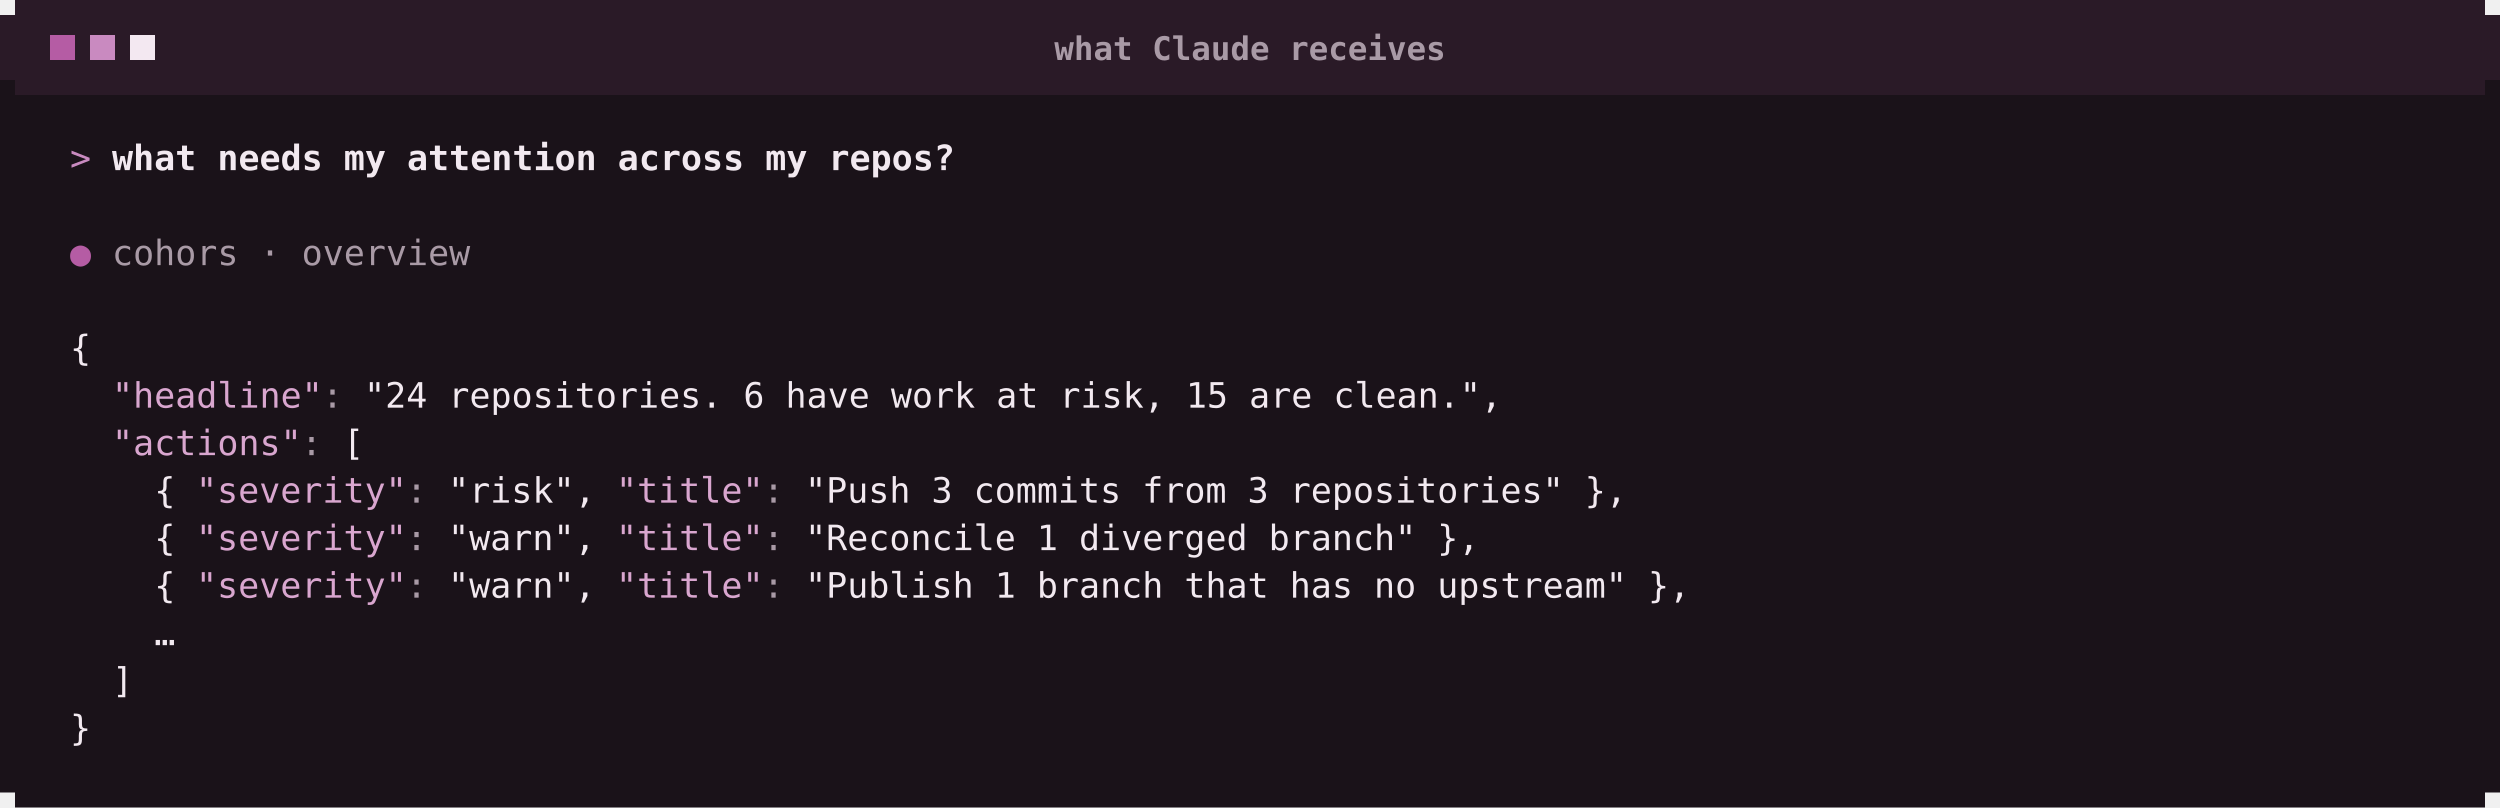
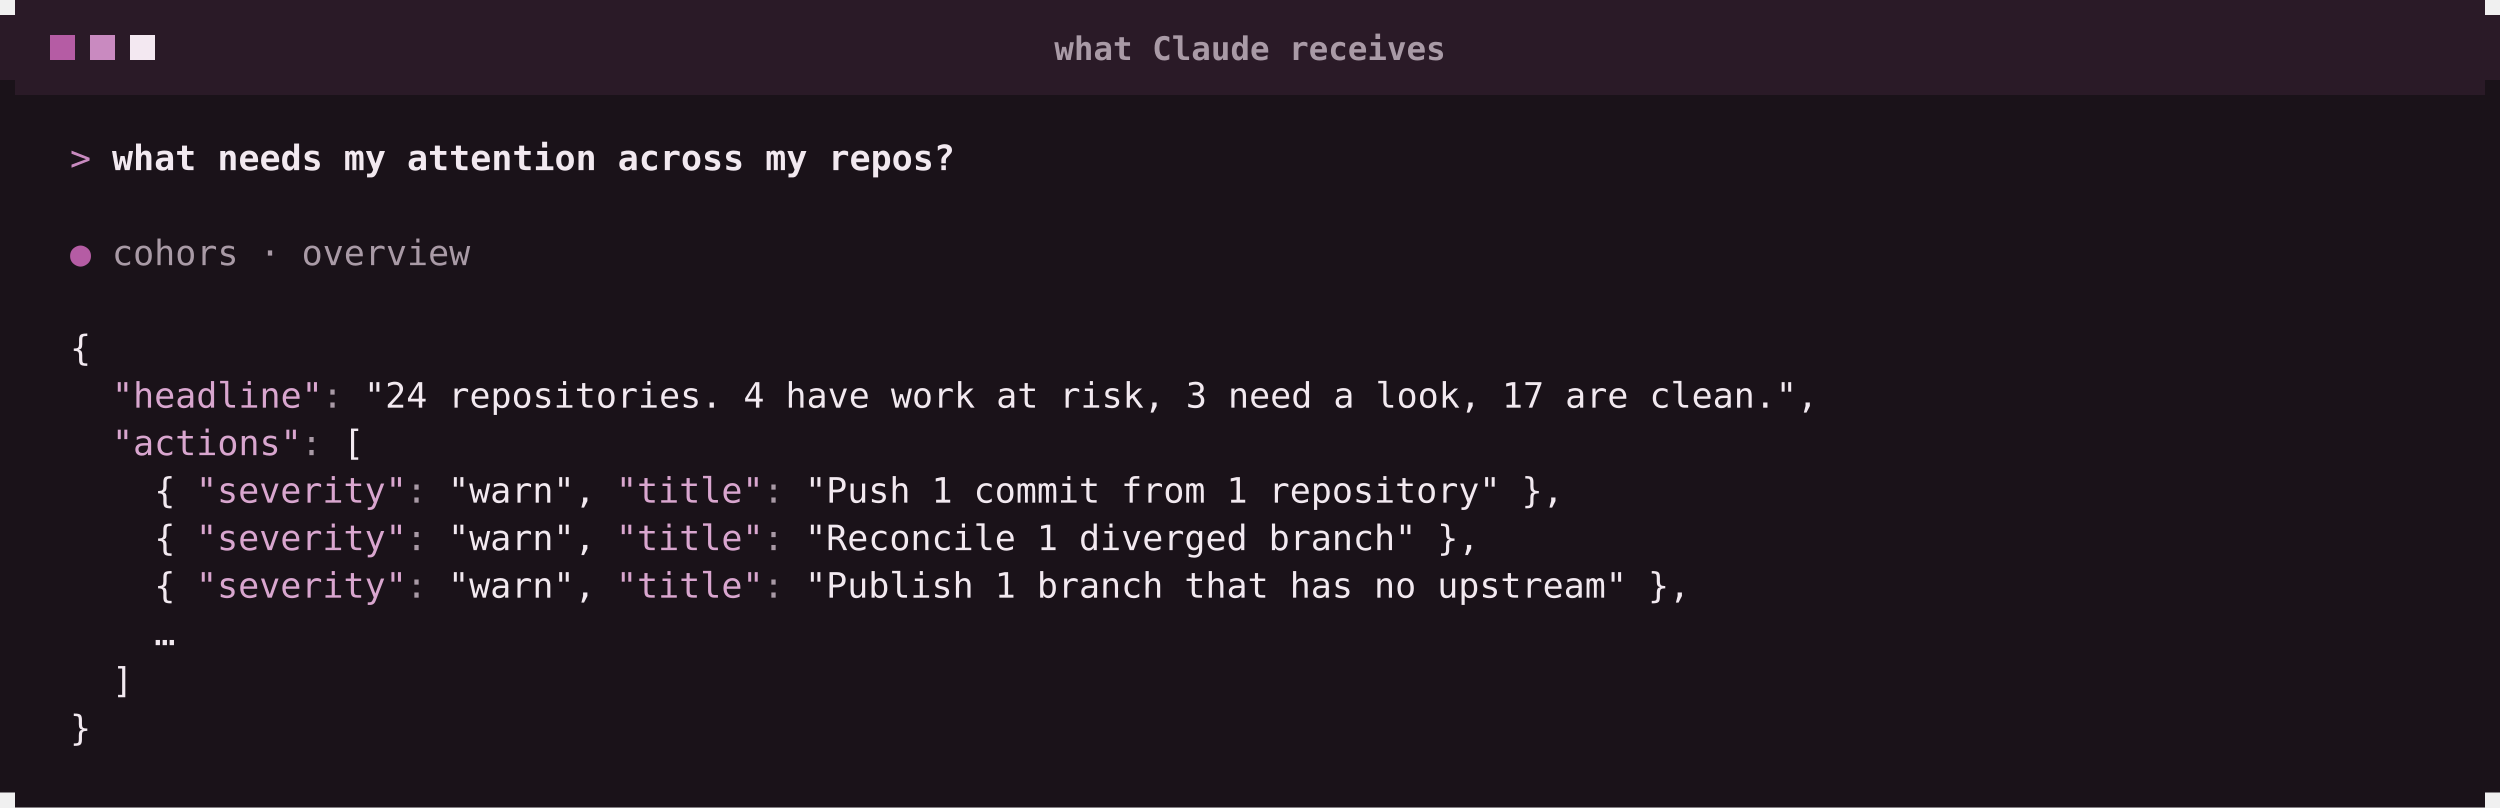
<svg xmlns="http://www.w3.org/2000/svg" width="1000" height="323" viewBox="0 0 1000 323" role="img" aria-labelledby="t d">
  <style>.f-panel{fill:#FBF7FA}.s-panel{stroke:#FBF7FA}.f-band{fill:#F3E8F1}.s-band{stroke:#F3E8F1}.f-bar{fill:#954688}.s-bar{stroke:#954688}.f-on-bar{fill:#FFFFFF}.s-on-bar{stroke:#FFFFFF}.f-accent{fill:#954688}.s-accent{stroke:#954688}.f-ink{fill:#2B1A28}.s-ink{stroke:#2B1A28}.f-sub{fill:#6F5A6B}.s-sub{stroke:#6F5A6B}.f-off{fill:#CDBFCA}.s-off{stroke:#CDBFCA}.f-cap{fill:#FFFFFF}.s-cap{stroke:#FFFFFF}.f-cap-edge{fill:#D9C4D5}.s-cap-edge{stroke:#D9C4D5}.f-term{fill:#1A1219}.s-term{stroke:#1A1219}.f-term-bar{fill:#2A1A27}.s-term-bar{stroke:#2A1A27}.f-term-ink{fill:#F2E9F0}.s-term-ink{stroke:#F2E9F0}.f-term-sub{fill:#A99AA6}.s-term-sub{stroke:#A99AA6}.f-term-prompt{fill:#D9A6CF}.s-term-prompt{stroke:#D9A6CF}.f-lavender{fill:#C98AC0}.s-lavender{stroke:#C98AC0}.f-orchid{fill:#B55CA4}.s-orchid{stroke:#B55CA4}.f-do-next{fill:#8E3F7E}.f-risk{fill:#B4483F}.f-tasks{fill:#4D8A62}.f-commits{fill:#4A6A94}.f-repos{fill:#2F7F78}</style>
  <path d="M6 0h988v6h6v311h-6v6h-988v-6h-6v-311h6z" class="f-term" />
  <path d="M6 0h988v6h6v26h-6v6h-988v-6h-6v-26h6z" class="f-term-bar" />
  <rect x="20" y="14.0" width="10" height="10" class="f-orchid" />
  <rect x="36" y="14.0" width="10" height="10" class="f-lavender" />
  <rect x="52" y="14.0" width="10" height="10" class="f-band" />
  <text x="500.0" y="24.0" font-family="ui-monospace, SFMono-Regular, Menlo, Consolas, monospace" font-size="13" font-weight="600" class="f-term-sub" text-anchor="middle">what Claude receives</text>
  <text x="28.0" y="68.06" font-family="ui-monospace, SFMono-Regular, Menlo, Consolas, monospace" font-size="14" fill="#C98AC0" xml:space="preserve" textLength="8.4" lengthAdjust="spacing">&gt;</text>
  <text x="44.8" y="68.06" font-family="ui-monospace, SFMono-Regular, Menlo, Consolas, monospace" font-size="14" fill="#F2E9F0" font-weight="700" xml:space="preserve" textLength="336.0" lengthAdjust="spacing">what needs my attention across my repos?</text>
  <text x="28.0" y="106.06" font-family="ui-monospace, SFMono-Regular, Menlo, Consolas, monospace" font-size="14" fill="#B55CA4" xml:space="preserve" textLength="8.4" lengthAdjust="spacing">●</text>
  <text x="44.8" y="106.06" font-family="ui-monospace, SFMono-Regular, Menlo, Consolas, monospace" font-size="14" fill="#A99AA6" xml:space="preserve" textLength="142.8" lengthAdjust="spacing">cohors · overview</text>
  <text x="28.0" y="144.06" font-family="ui-monospace, SFMono-Regular, Menlo, Consolas, monospace" font-size="14" fill="#F2E9F0" xml:space="preserve" textLength="8.4" lengthAdjust="spacing">{</text>
  <text x="44.8" y="163.06" font-family="ui-monospace, SFMono-Regular, Menlo, Consolas, monospace" font-size="14" fill="#D9A6CF" xml:space="preserve" textLength="84.0" lengthAdjust="spacing">"headline"</text>
  <text x="128.8" y="163.06" font-family="ui-monospace, SFMono-Regular, Menlo, Consolas, monospace" font-size="14" fill="#A99AA6" xml:space="preserve" textLength="8.4" lengthAdjust="spacing">:</text>
-   <text x="137.2" y="163.06" font-family="ui-monospace, SFMono-Regular, Menlo, Consolas, monospace" font-size="14" fill="#F2E9F0" xml:space="preserve" textLength="462.0" lengthAdjust="spacing"> "24 repositories. 6 have work at risk, 15 are clean.",</text>
+   <text x="137.2" y="163.06" font-family="ui-monospace, SFMono-Regular, Menlo, Consolas, monospace" font-size="14" fill="#F2E9F0" xml:space="preserve" textLength="588.0" lengthAdjust="spacing"> "24 repositories. 4 have work at risk, 3 need a look, 17 are clean.",</text>
  <text x="44.8" y="182.06" font-family="ui-monospace, SFMono-Regular, Menlo, Consolas, monospace" font-size="14" fill="#D9A6CF" xml:space="preserve" textLength="75.6" lengthAdjust="spacing">"actions"</text>
  <text x="120.4" y="182.06" font-family="ui-monospace, SFMono-Regular, Menlo, Consolas, monospace" font-size="14" fill="#A99AA6" xml:space="preserve" textLength="8.4" lengthAdjust="spacing">:</text>
  <text x="128.8" y="182.06" font-family="ui-monospace, SFMono-Regular, Menlo, Consolas, monospace" font-size="14" fill="#F2E9F0" xml:space="preserve" textLength="16.8" lengthAdjust="spacing"> [</text>
  <text x="28.0" y="201.06" font-family="ui-monospace, SFMono-Regular, Menlo, Consolas, monospace" font-size="14" fill="#F2E9F0" xml:space="preserve" textLength="50.4" lengthAdjust="spacing">    { </text>
  <text x="78.4" y="201.06" font-family="ui-monospace, SFMono-Regular, Menlo, Consolas, monospace" font-size="14" fill="#D9A6CF" xml:space="preserve" textLength="84.0" lengthAdjust="spacing">"severity"</text>
  <text x="162.4" y="201.06" font-family="ui-monospace, SFMono-Regular, Menlo, Consolas, monospace" font-size="14" fill="#A99AA6" xml:space="preserve" textLength="8.4" lengthAdjust="spacing">:</text>
-   <text x="170.8" y="201.06" font-family="ui-monospace, SFMono-Regular, Menlo, Consolas, monospace" font-size="14" fill="#F2E9F0" xml:space="preserve" textLength="75.6" lengthAdjust="spacing"> "risk", </text>
+   <text x="170.8" y="201.06" font-family="ui-monospace, SFMono-Regular, Menlo, Consolas, monospace" font-size="14" fill="#F2E9F0" xml:space="preserve" textLength="75.6" lengthAdjust="spacing"> "warn", </text>
  <text x="246.4" y="201.06" font-family="ui-monospace, SFMono-Regular, Menlo, Consolas, monospace" font-size="14" fill="#D9A6CF" xml:space="preserve" textLength="58.8" lengthAdjust="spacing">"title"</text>
  <text x="305.2" y="201.06" font-family="ui-monospace, SFMono-Regular, Menlo, Consolas, monospace" font-size="14" fill="#A99AA6" xml:space="preserve" textLength="8.4" lengthAdjust="spacing">:</text>
-   <text x="313.6" y="201.06" font-family="ui-monospace, SFMono-Regular, Menlo, Consolas, monospace" font-size="14" fill="#F2E9F0" xml:space="preserve" textLength="336.0" lengthAdjust="spacing"> "Push 3 commits from 3 repositories" },</text>
+   <text x="313.6" y="201.06" font-family="ui-monospace, SFMono-Regular, Menlo, Consolas, monospace" font-size="14" fill="#F2E9F0" xml:space="preserve" textLength="310.8" lengthAdjust="spacing"> "Push 1 commit from 1 repository" },</text>
  <text x="28.0" y="220.06" font-family="ui-monospace, SFMono-Regular, Menlo, Consolas, monospace" font-size="14" fill="#F2E9F0" xml:space="preserve" textLength="50.4" lengthAdjust="spacing">    { </text>
  <text x="78.4" y="220.06" font-family="ui-monospace, SFMono-Regular, Menlo, Consolas, monospace" font-size="14" fill="#D9A6CF" xml:space="preserve" textLength="84.0" lengthAdjust="spacing">"severity"</text>
  <text x="162.4" y="220.06" font-family="ui-monospace, SFMono-Regular, Menlo, Consolas, monospace" font-size="14" fill="#A99AA6" xml:space="preserve" textLength="8.4" lengthAdjust="spacing">:</text>
  <text x="170.8" y="220.06" font-family="ui-monospace, SFMono-Regular, Menlo, Consolas, monospace" font-size="14" fill="#F2E9F0" xml:space="preserve" textLength="75.6" lengthAdjust="spacing"> "warn", </text>
  <text x="246.4" y="220.06" font-family="ui-monospace, SFMono-Regular, Menlo, Consolas, monospace" font-size="14" fill="#D9A6CF" xml:space="preserve" textLength="58.8" lengthAdjust="spacing">"title"</text>
  <text x="305.2" y="220.06" font-family="ui-monospace, SFMono-Regular, Menlo, Consolas, monospace" font-size="14" fill="#A99AA6" xml:space="preserve" textLength="8.4" lengthAdjust="spacing">:</text>
  <text x="313.6" y="220.06" font-family="ui-monospace, SFMono-Regular, Menlo, Consolas, monospace" font-size="14" fill="#F2E9F0" xml:space="preserve" textLength="277.2" lengthAdjust="spacing"> "Reconcile 1 diverged branch" },</text>
  <text x="28.0" y="239.06" font-family="ui-monospace, SFMono-Regular, Menlo, Consolas, monospace" font-size="14" fill="#F2E9F0" xml:space="preserve" textLength="50.4" lengthAdjust="spacing">    { </text>
  <text x="78.4" y="239.06" font-family="ui-monospace, SFMono-Regular, Menlo, Consolas, monospace" font-size="14" fill="#D9A6CF" xml:space="preserve" textLength="84.0" lengthAdjust="spacing">"severity"</text>
  <text x="162.4" y="239.06" font-family="ui-monospace, SFMono-Regular, Menlo, Consolas, monospace" font-size="14" fill="#A99AA6" xml:space="preserve" textLength="8.4" lengthAdjust="spacing">:</text>
  <text x="170.8" y="239.06" font-family="ui-monospace, SFMono-Regular, Menlo, Consolas, monospace" font-size="14" fill="#F2E9F0" xml:space="preserve" textLength="75.6" lengthAdjust="spacing"> "warn", </text>
  <text x="246.4" y="239.06" font-family="ui-monospace, SFMono-Regular, Menlo, Consolas, monospace" font-size="14" fill="#D9A6CF" xml:space="preserve" textLength="58.8" lengthAdjust="spacing">"title"</text>
  <text x="305.2" y="239.06" font-family="ui-monospace, SFMono-Regular, Menlo, Consolas, monospace" font-size="14" fill="#A99AA6" xml:space="preserve" textLength="8.4" lengthAdjust="spacing">:</text>
  <text x="313.6" y="239.06" font-family="ui-monospace, SFMono-Regular, Menlo, Consolas, monospace" font-size="14" fill="#F2E9F0" xml:space="preserve" textLength="361.2" lengthAdjust="spacing"> "Publish 1 branch that has no upstream" },</text>
  <text x="28.0" y="258.06" font-family="ui-monospace, SFMono-Regular, Menlo, Consolas, monospace" font-size="14" fill="#F2E9F0" xml:space="preserve" textLength="42.0" lengthAdjust="spacing">    …</text>
  <text x="28.0" y="277.06" font-family="ui-monospace, SFMono-Regular, Menlo, Consolas, monospace" font-size="14" fill="#F2E9F0" xml:space="preserve" textLength="25.2" lengthAdjust="spacing">  ]</text>
  <text x="28.0" y="296.06" font-family="ui-monospace, SFMono-Regular, Menlo, Consolas, monospace" font-size="14" fill="#F2E9F0" xml:space="preserve" textLength="8.4" lengthAdjust="spacing">}</text>
</svg>
